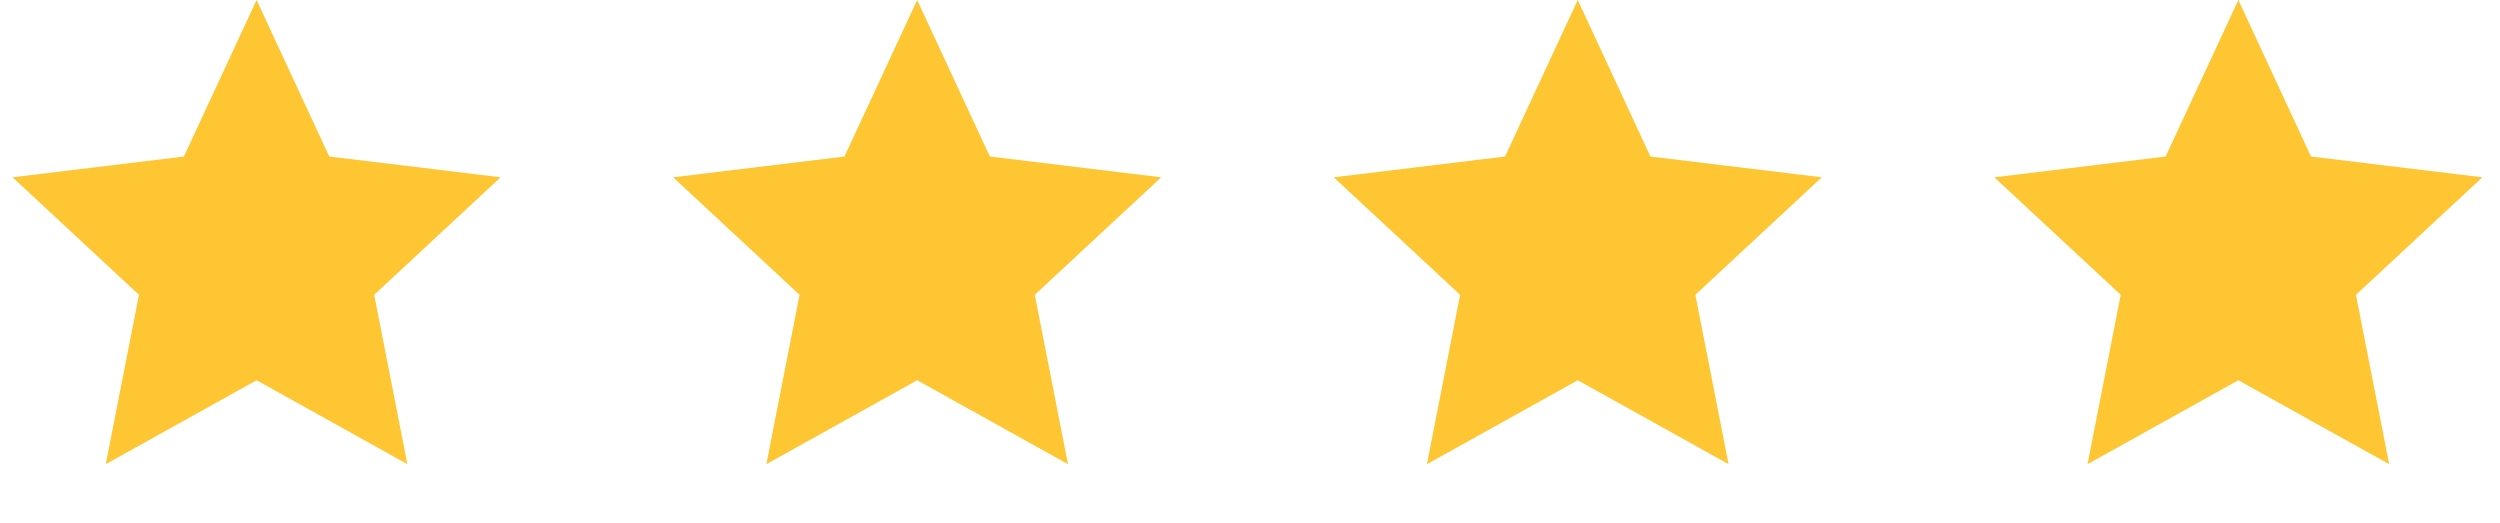
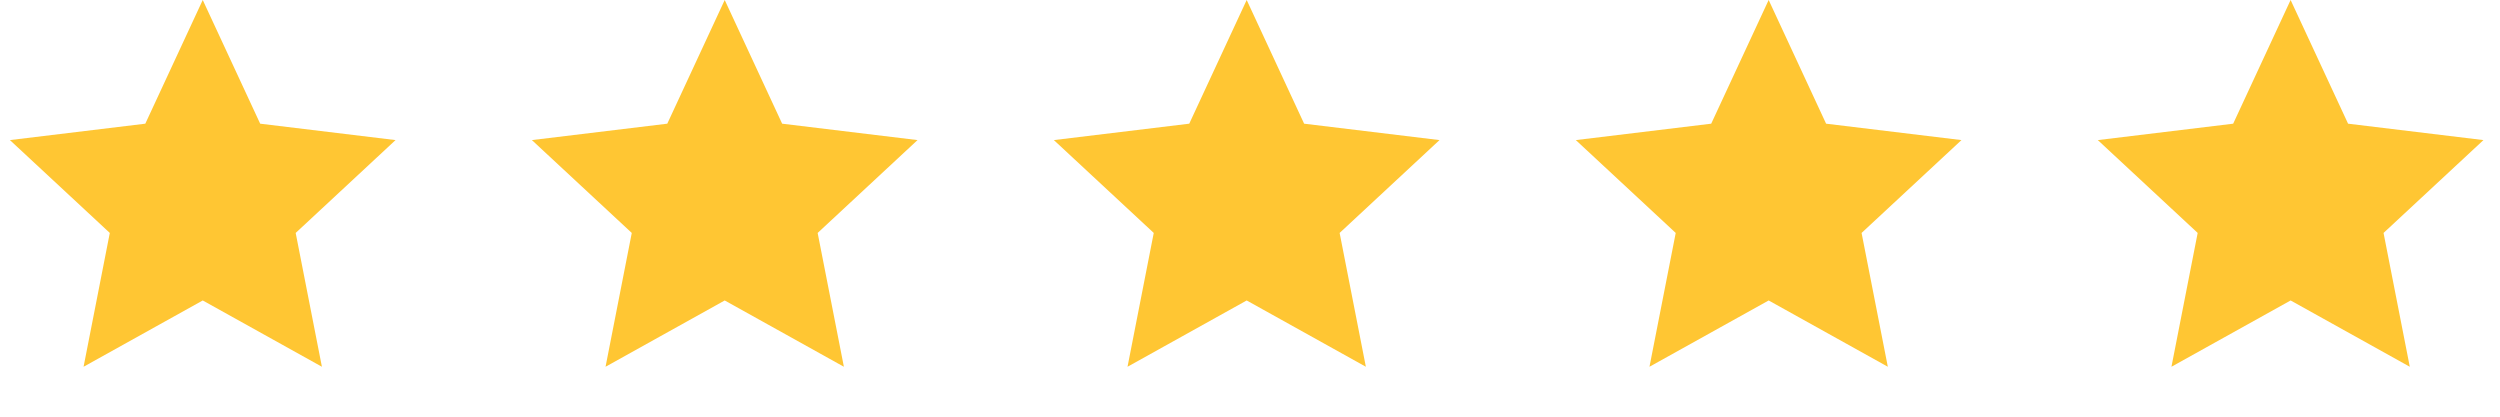
- <svg xmlns="http://www.w3.org/2000/svg" width="110" height="23" viewBox="0 0 110 23" fill="none">
-   <path d="M11.29 0L14.488 6.887L22.026 7.801L16.465 12.971L17.925 20.423L11.29 16.731L4.654 20.423L6.114 12.971L0.553 7.801L8.091 6.887L11.29 0Z" fill="#FFC633" />
-   <path d="M40.355 0L43.554 6.887L51.092 7.801L45.531 12.971L46.991 20.423L40.355 16.731L33.72 20.423L35.18 12.971L29.619 7.801L37.157 6.887L40.355 0Z" fill="#FFC633" />
-   <path d="M69.421 0L72.619 6.887L80.158 7.801L74.596 12.971L76.057 20.423L69.421 16.731L62.785 20.423L64.246 12.971L58.684 7.801L66.222 6.887L69.421 0Z" fill="#FFC633" />
-   <path d="M98.487 0L101.685 6.887L109.224 7.801L103.662 12.971L105.123 20.423L98.487 16.731L91.851 20.423L93.312 12.971L87.75 7.801L95.288 6.887L98.487 0Z" fill="#FFC633" />
+ <svg xmlns="http://www.w3.org/2000/svg" width="114" height="19" viewBox="0 0 114 19" fill="none">
+   <path d="M9.245 0L11.864 5.64L18.037 6.388L13.483 10.622L14.679 16.724L9.245 13.701L3.811 16.724L5.007 10.622L0.452 6.388L6.626 5.64L9.245 0Z" fill="#FFC633" />
+   <path d="M33.047 0L35.666 5.64L41.839 6.388L37.285 10.622L38.481 16.724L33.047 13.701L27.613 16.724L28.809 10.622L24.254 6.388L30.428 5.64L33.047 0Z" fill="#FFC633" />
+   <path d="M56.849 0L59.468 5.64L65.641 6.388L61.087 10.622L62.283 16.724L56.849 13.701L51.415 16.724L52.611 10.622L48.056 6.388L54.23 5.64L56.849 0Z" fill="#FFC633" />
+   <path d="M80.651 0L83.27 5.64L89.443 6.388L84.888 10.622L86.085 16.724L80.651 13.701L75.216 16.724L76.413 10.622L71.858 6.388L78.031 5.64L80.651 0Z" fill="#FFC633" />
+   <path d="M104.452 0L107.072 5.64L113.245 6.388L108.69 10.622L109.886 16.724L104.452 13.701L99.018 16.724L100.214 10.622L95.66 6.388L101.833 5.64L104.452 0Z" fill="#FFC633" />
</svg>
